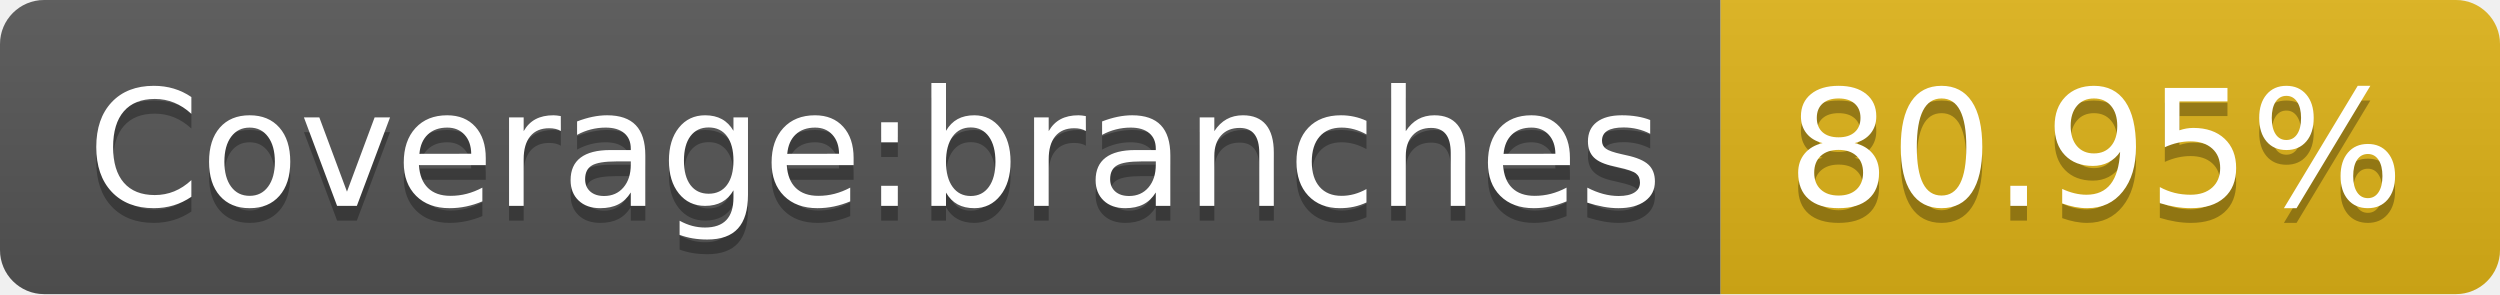
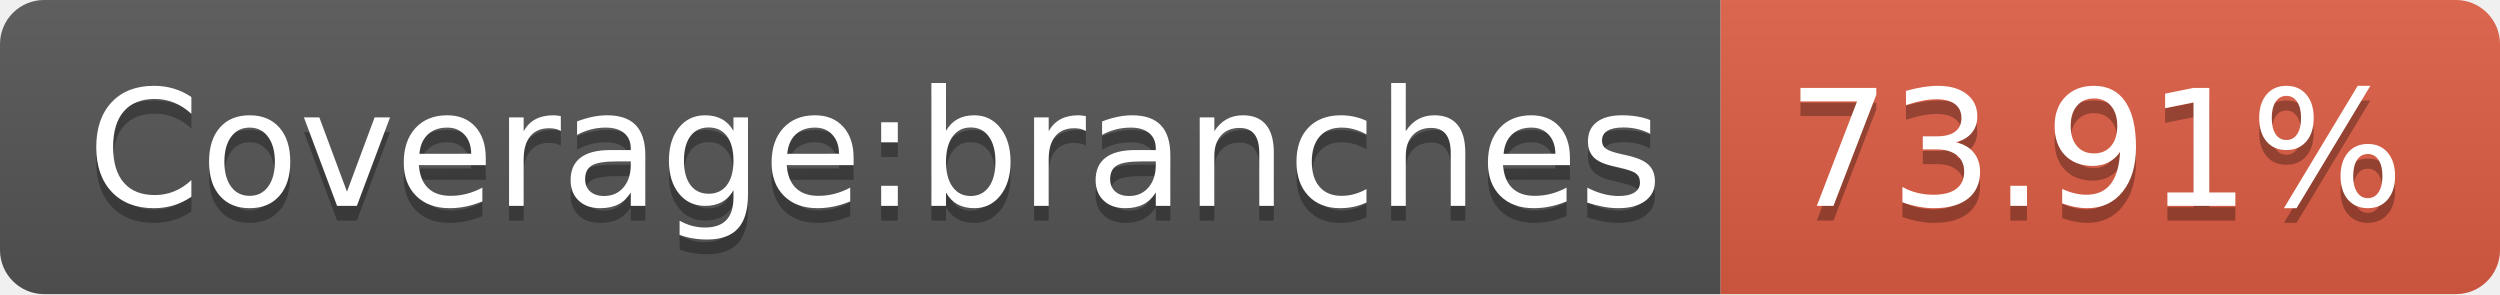
<svg xmlns="http://www.w3.org/2000/svg" width="170" height="20">
  <linearGradient id="b" x2="0" y2="100%">
    <stop offset="0" stop-color="#bbb" stop-opacity=".1" />
    <stop offset="1" stop-opacity=".1" />
  </linearGradient>
  <clipPath id="a">
    <rect width="170" height="20" rx="3" fill="#fff" />
  </clipPath>
  <g clip-path="url(#a)">
    <path fill="#555" d="M0 0h117v20H0z" />
-     <path fill="#dfb317" d="M117 0h53v20H117z" />
+     <path fill="#e05d44" d="M117 0h53v20H117z" />
    <path fill="url(#b)" d="M0 0h170v20H0z" />
  </g>
  <g fill="#fff" text-anchor="middle" font-family="DejaVu Sans,Verdana,Geneva,sans-serif" font-size="110">
    <text x="595" y="150" fill="#010101" fill-opacity=".3" transform="scale(.1)" textLength="1070">Coverage:branches</text>
    <text x="595" y="140" transform="scale(.1)" textLength="1070">Coverage:branches</text>
-     <text x="1425" y="150" fill="#010101" fill-opacity=".3" transform="scale(.1)" textLength="430">80.95%</text>
-     <text x="1425" y="140" transform="scale(.1)" textLength="430">80.95%</text>
+     <text x="1425" y="150" fill="#010101" fill-opacity=".3" transform="scale(.1)" textLength="430">73.91%</text>
+     <text x="1425" y="140" transform="scale(.1)" textLength="430">73.91%</text>
  </g>
</svg>
